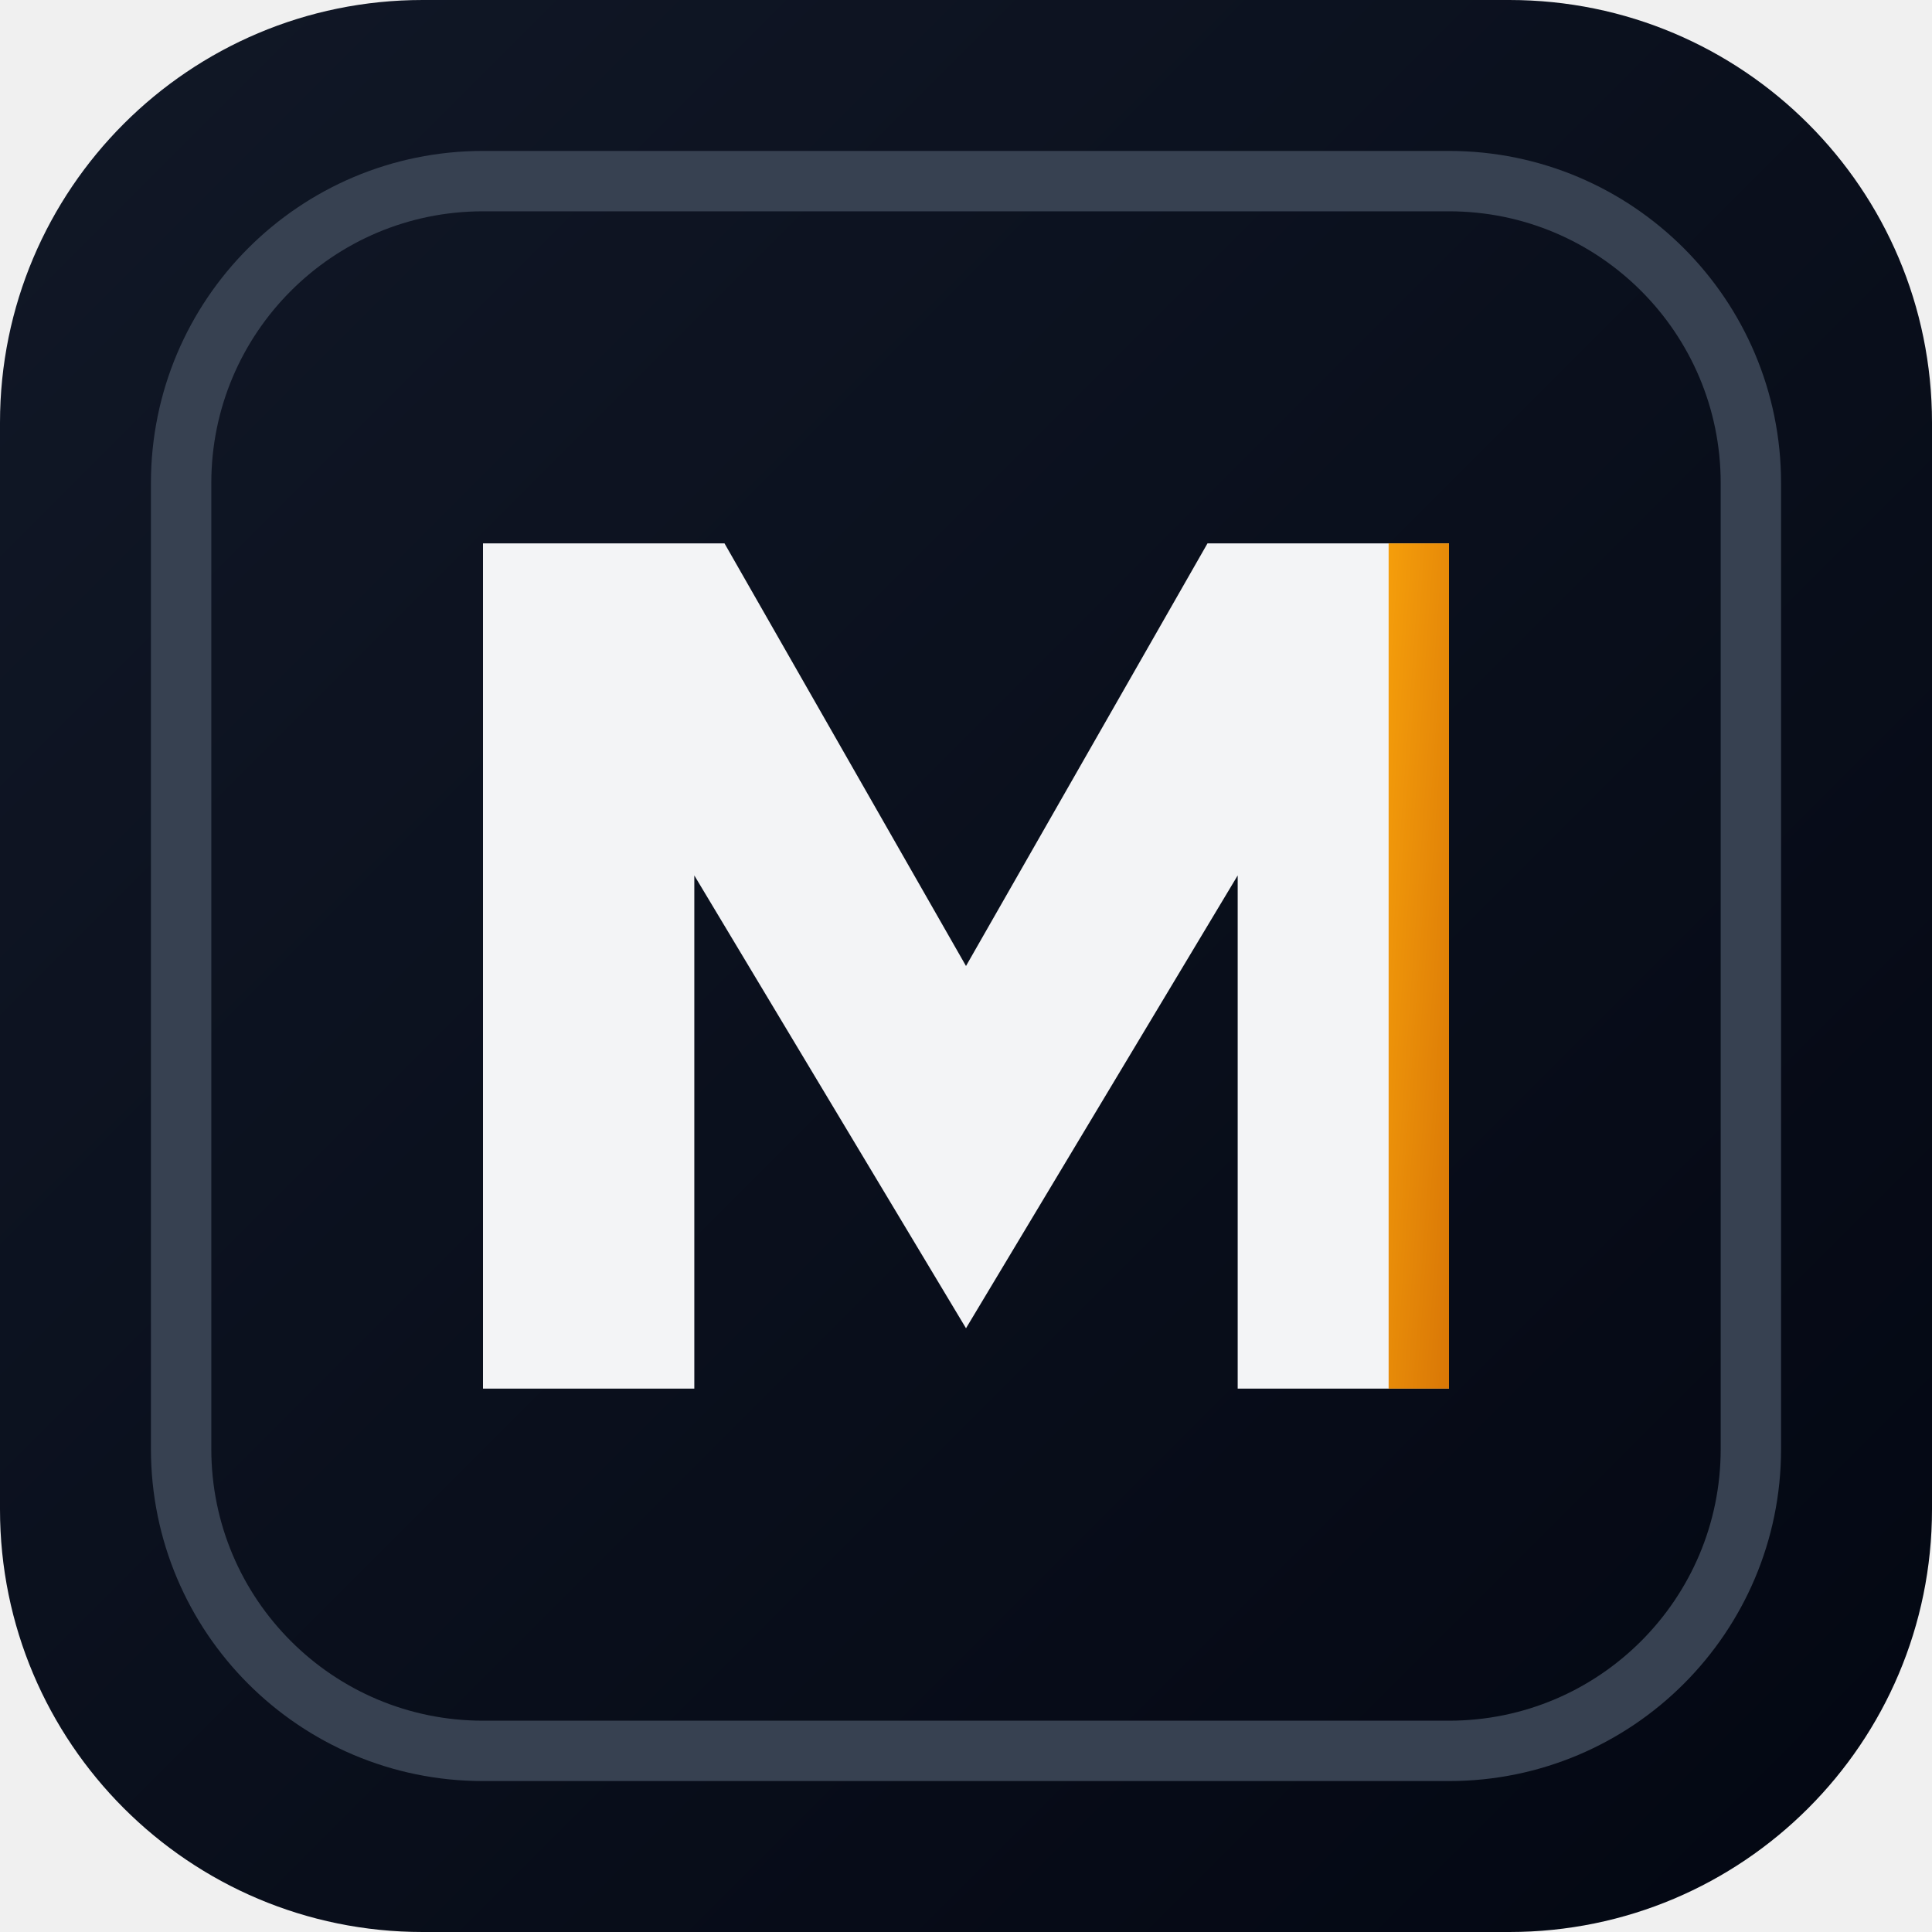
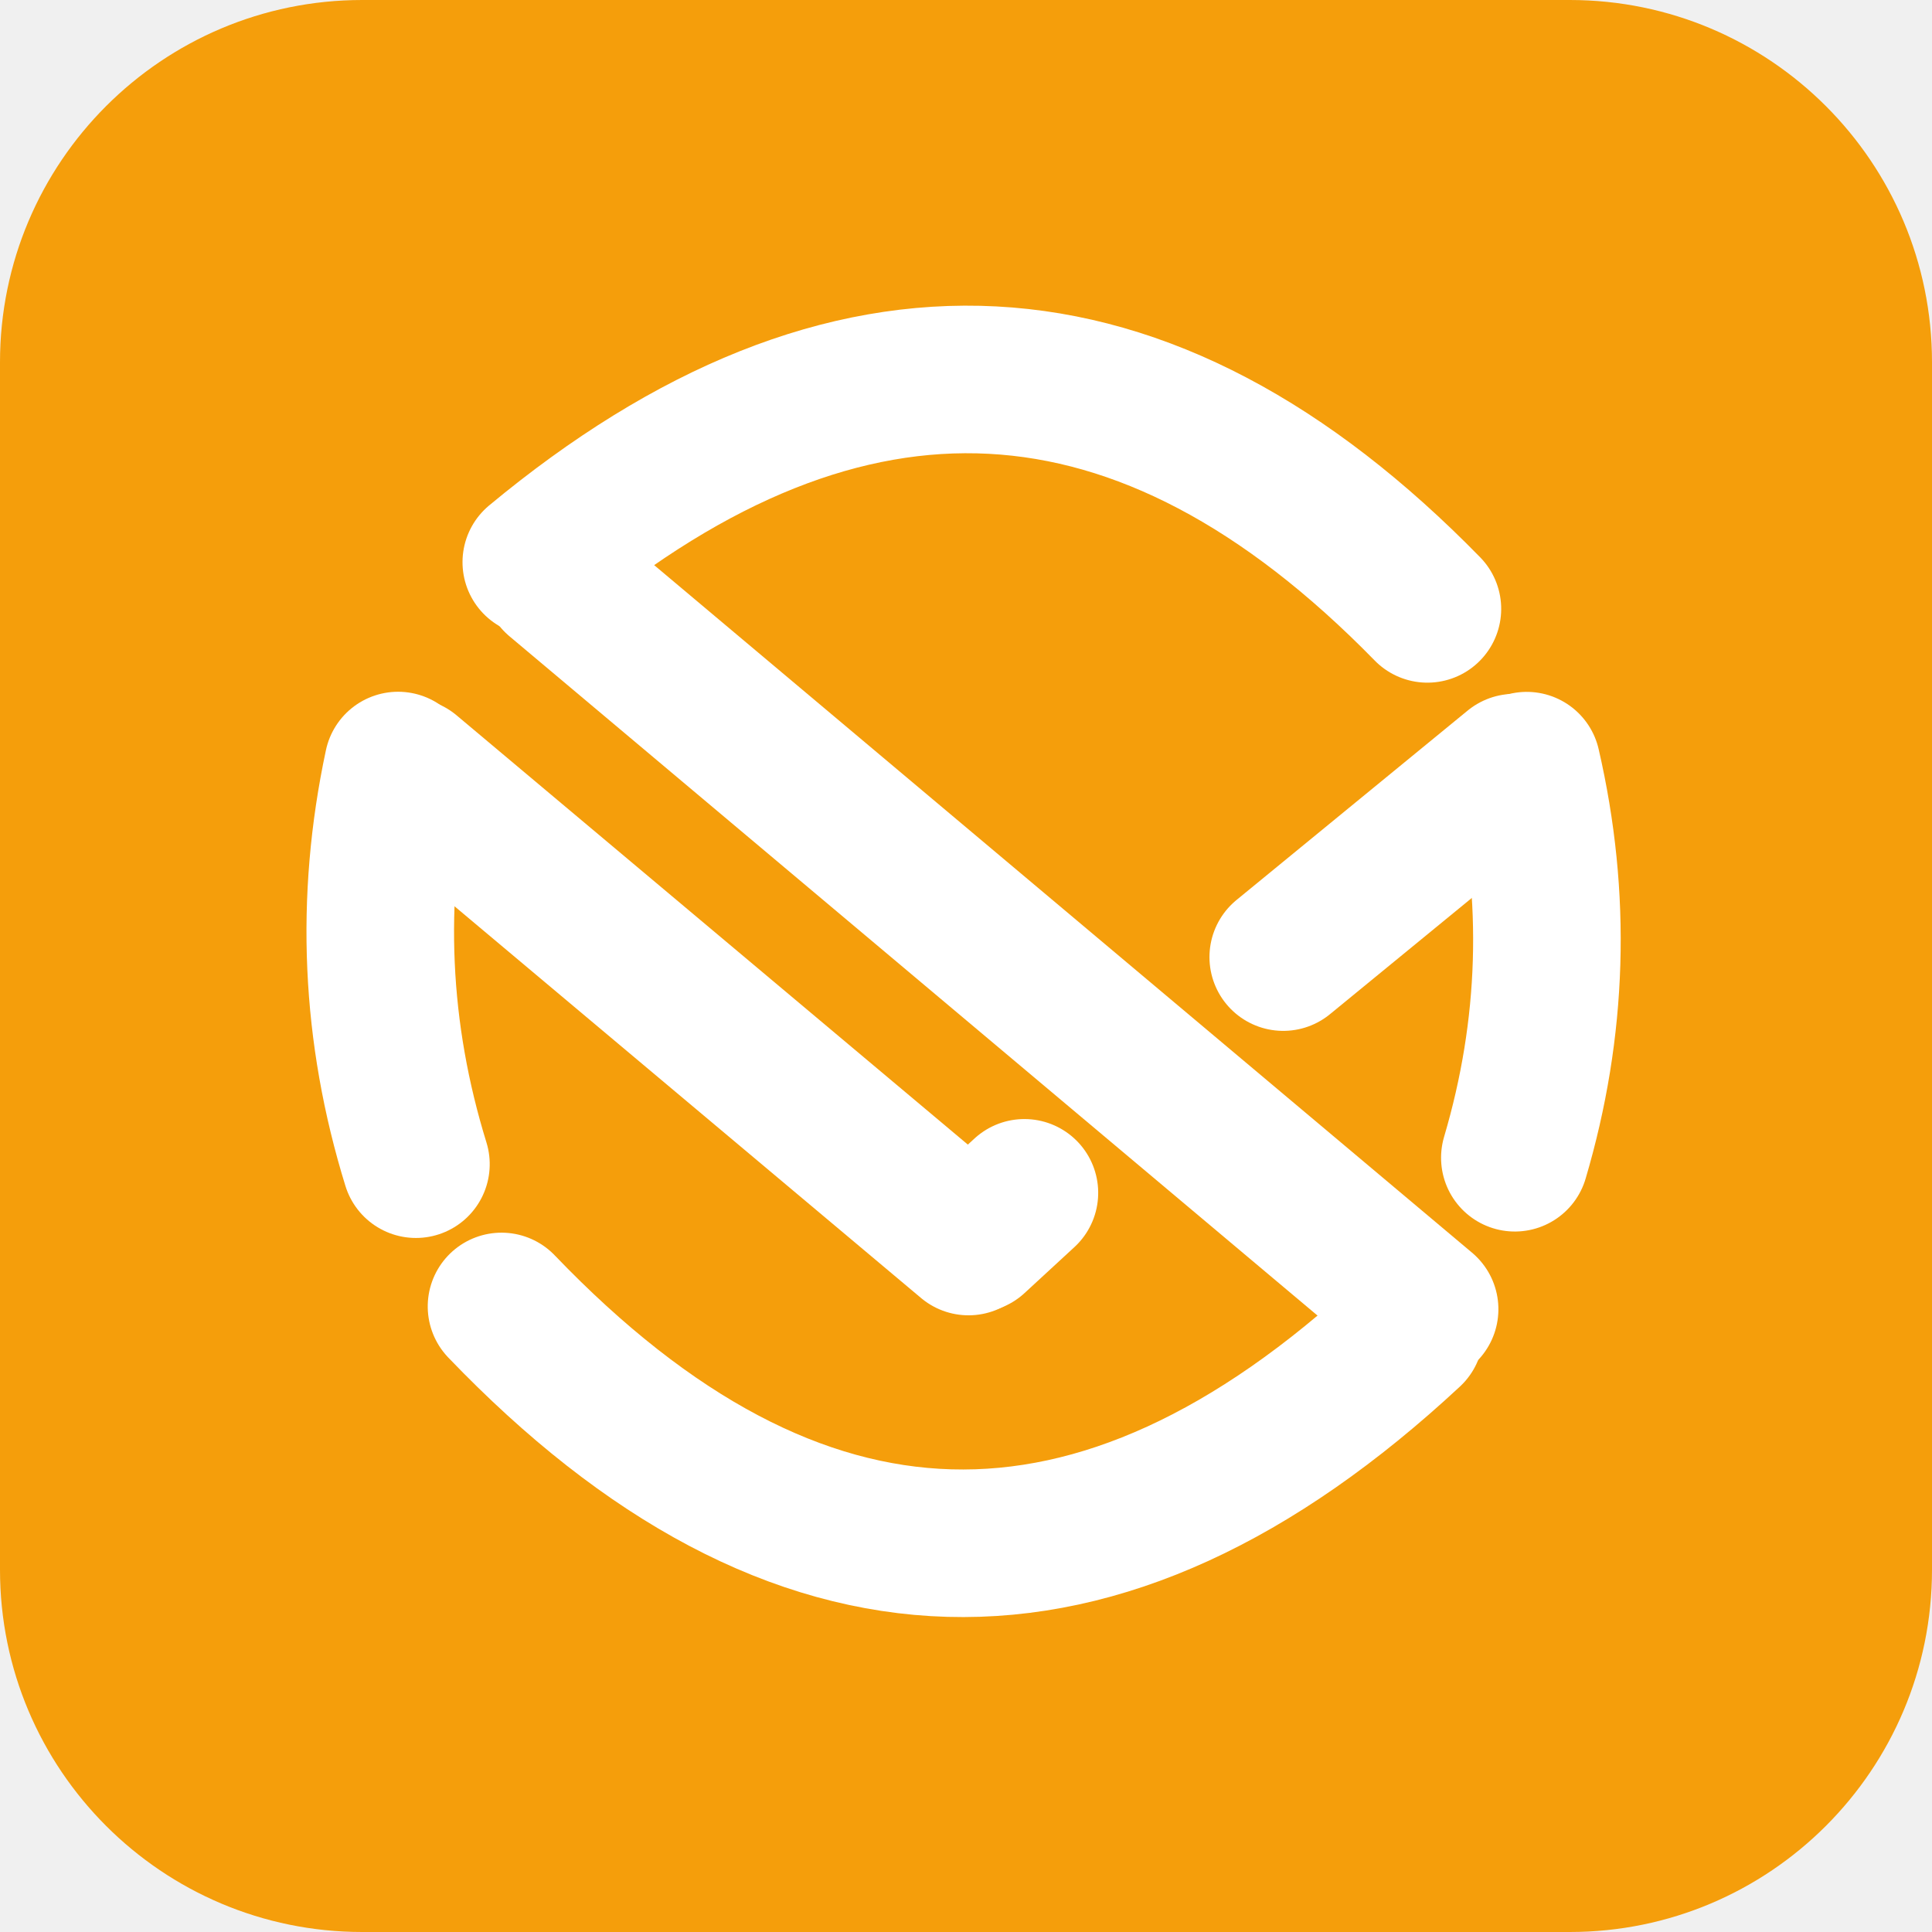
- <svg xmlns="http://www.w3.org/2000/svg" viewBox="0 0 64 64" role="img" aria-labelledby="title desc">
-   <defs>
-     <linearGradient id="bg" x1="0" y1="0" x2="1" y2="1">
-       <stop offset="0%" stop-color="#111827" />
-       <stop offset="100%" stop-color="#030712" />
-     </linearGradient>
-     <linearGradient id="accent" x1="0" y1="0" x2="1" y2="1">
-       <stop offset="0%" stop-color="#F59E0B" />
-       <stop offset="100%" stop-color="#D97706" />
-     </linearGradient>
-   </defs>
-   <rect width="64" height="64" rx="14" fill="url(#bg)" />
-   <rect x="6" y="6" width="52" height="52" rx="10" fill="none" stroke="#374151" stroke-width="2" />
-   <path d="M16 46V18h8l8 14 8-14h8v28h-7V29l-9 15-9-15v17z" fill="#F3F4F6" />
-   <path d="M46 18h2v28h-2z" fill="url(#accent)" />
+ <svg xmlns="http://www.w3.org/2000/svg" viewBox="0 0 64 64" role="img">
+   <rect width="64" height="64" rx="12" fill="#F59E0B" />
+   <g transform="translate(10, 10) scale(0.2044)">
+     <path stroke-linecap="round" transform="matrix(0.746388, 0.0387904, -0.0387904, 0.746388, 22.66759, -4.308565)" fill="none" stroke-linejoin="miter" d="M 23.705 61.063 C 88.202 1.618 152.696 1.647 217.198 61.144" stroke="#ffffff" stroke-width="32" />
+     <path stroke-linecap="round" transform="matrix(0.572096, 0.480943, -0.480943, 0.572096, 39.83277, 27.66476)" fill="none" stroke-linejoin="miter" d="M 16.498 16.5 L 262.297 16.499" stroke="#ffffff" stroke-width="32" />
+     <path stroke-linecap="round" transform="matrix(-0.747097, -0.0211284, 0.0211284, -0.747097, 195.8636, 216.0682)" fill="none" stroke-linejoin="miter" d="M 23.693 64.961 C 89.361 0.32 155.027 0.345 220.698 65.047" stroke="#ffffff" stroke-width="32" />
+     <path stroke-linecap="round" transform="matrix(0.572399, 0.480583, -0.480583, 0.572399, 15.86484, 58.78777)" fill="none" stroke-linejoin="miter" d="M 16.498 16.499 L 174.894 16.503" stroke="#ffffff" stroke-width="32" />
+     <path stroke-linecap="round" transform="matrix(0.578067, -0.47375, 0.47375, 0.578067, 141.6919, 104.4682)" fill="none" stroke-linejoin="miter" d="M 16.502 16.498 L 81.316 16.502" stroke="#ffffff" stroke-width="32" />
+     <path stroke-linecap="round" transform="matrix(-0.0335867, -0.746641, 0.746641, -0.0335867, 2.676521, 156.3985)" fill="none" stroke-linejoin="miter" d="M 21.302 22.13 C 50.148 14.618 78.991 14.623 107.83 22.151" stroke="#ffffff" stroke-width="32" />
+     <path stroke-linecap="round" transform="matrix(-0.0224359, 0.747059, -0.747059, -0.0224359, 215.4833, 59.70811)" fill="none" stroke-linejoin="miter" d="M 21.352 22.082 C 49.704 14.632 78.055 14.638 106.41 22.105" stroke="#ffffff" stroke-width="32" />
+     <path stroke-linecap="round" transform="matrix(0.549434, -0.506678, 0.506678, 0.549434, 91.58807, 151.1436)" fill="none" stroke-linejoin="miter" d="M 16.503 16.5 L 31.213 16.5" stroke="#ffffff" stroke-width="32" />
+   </g>
</svg>
